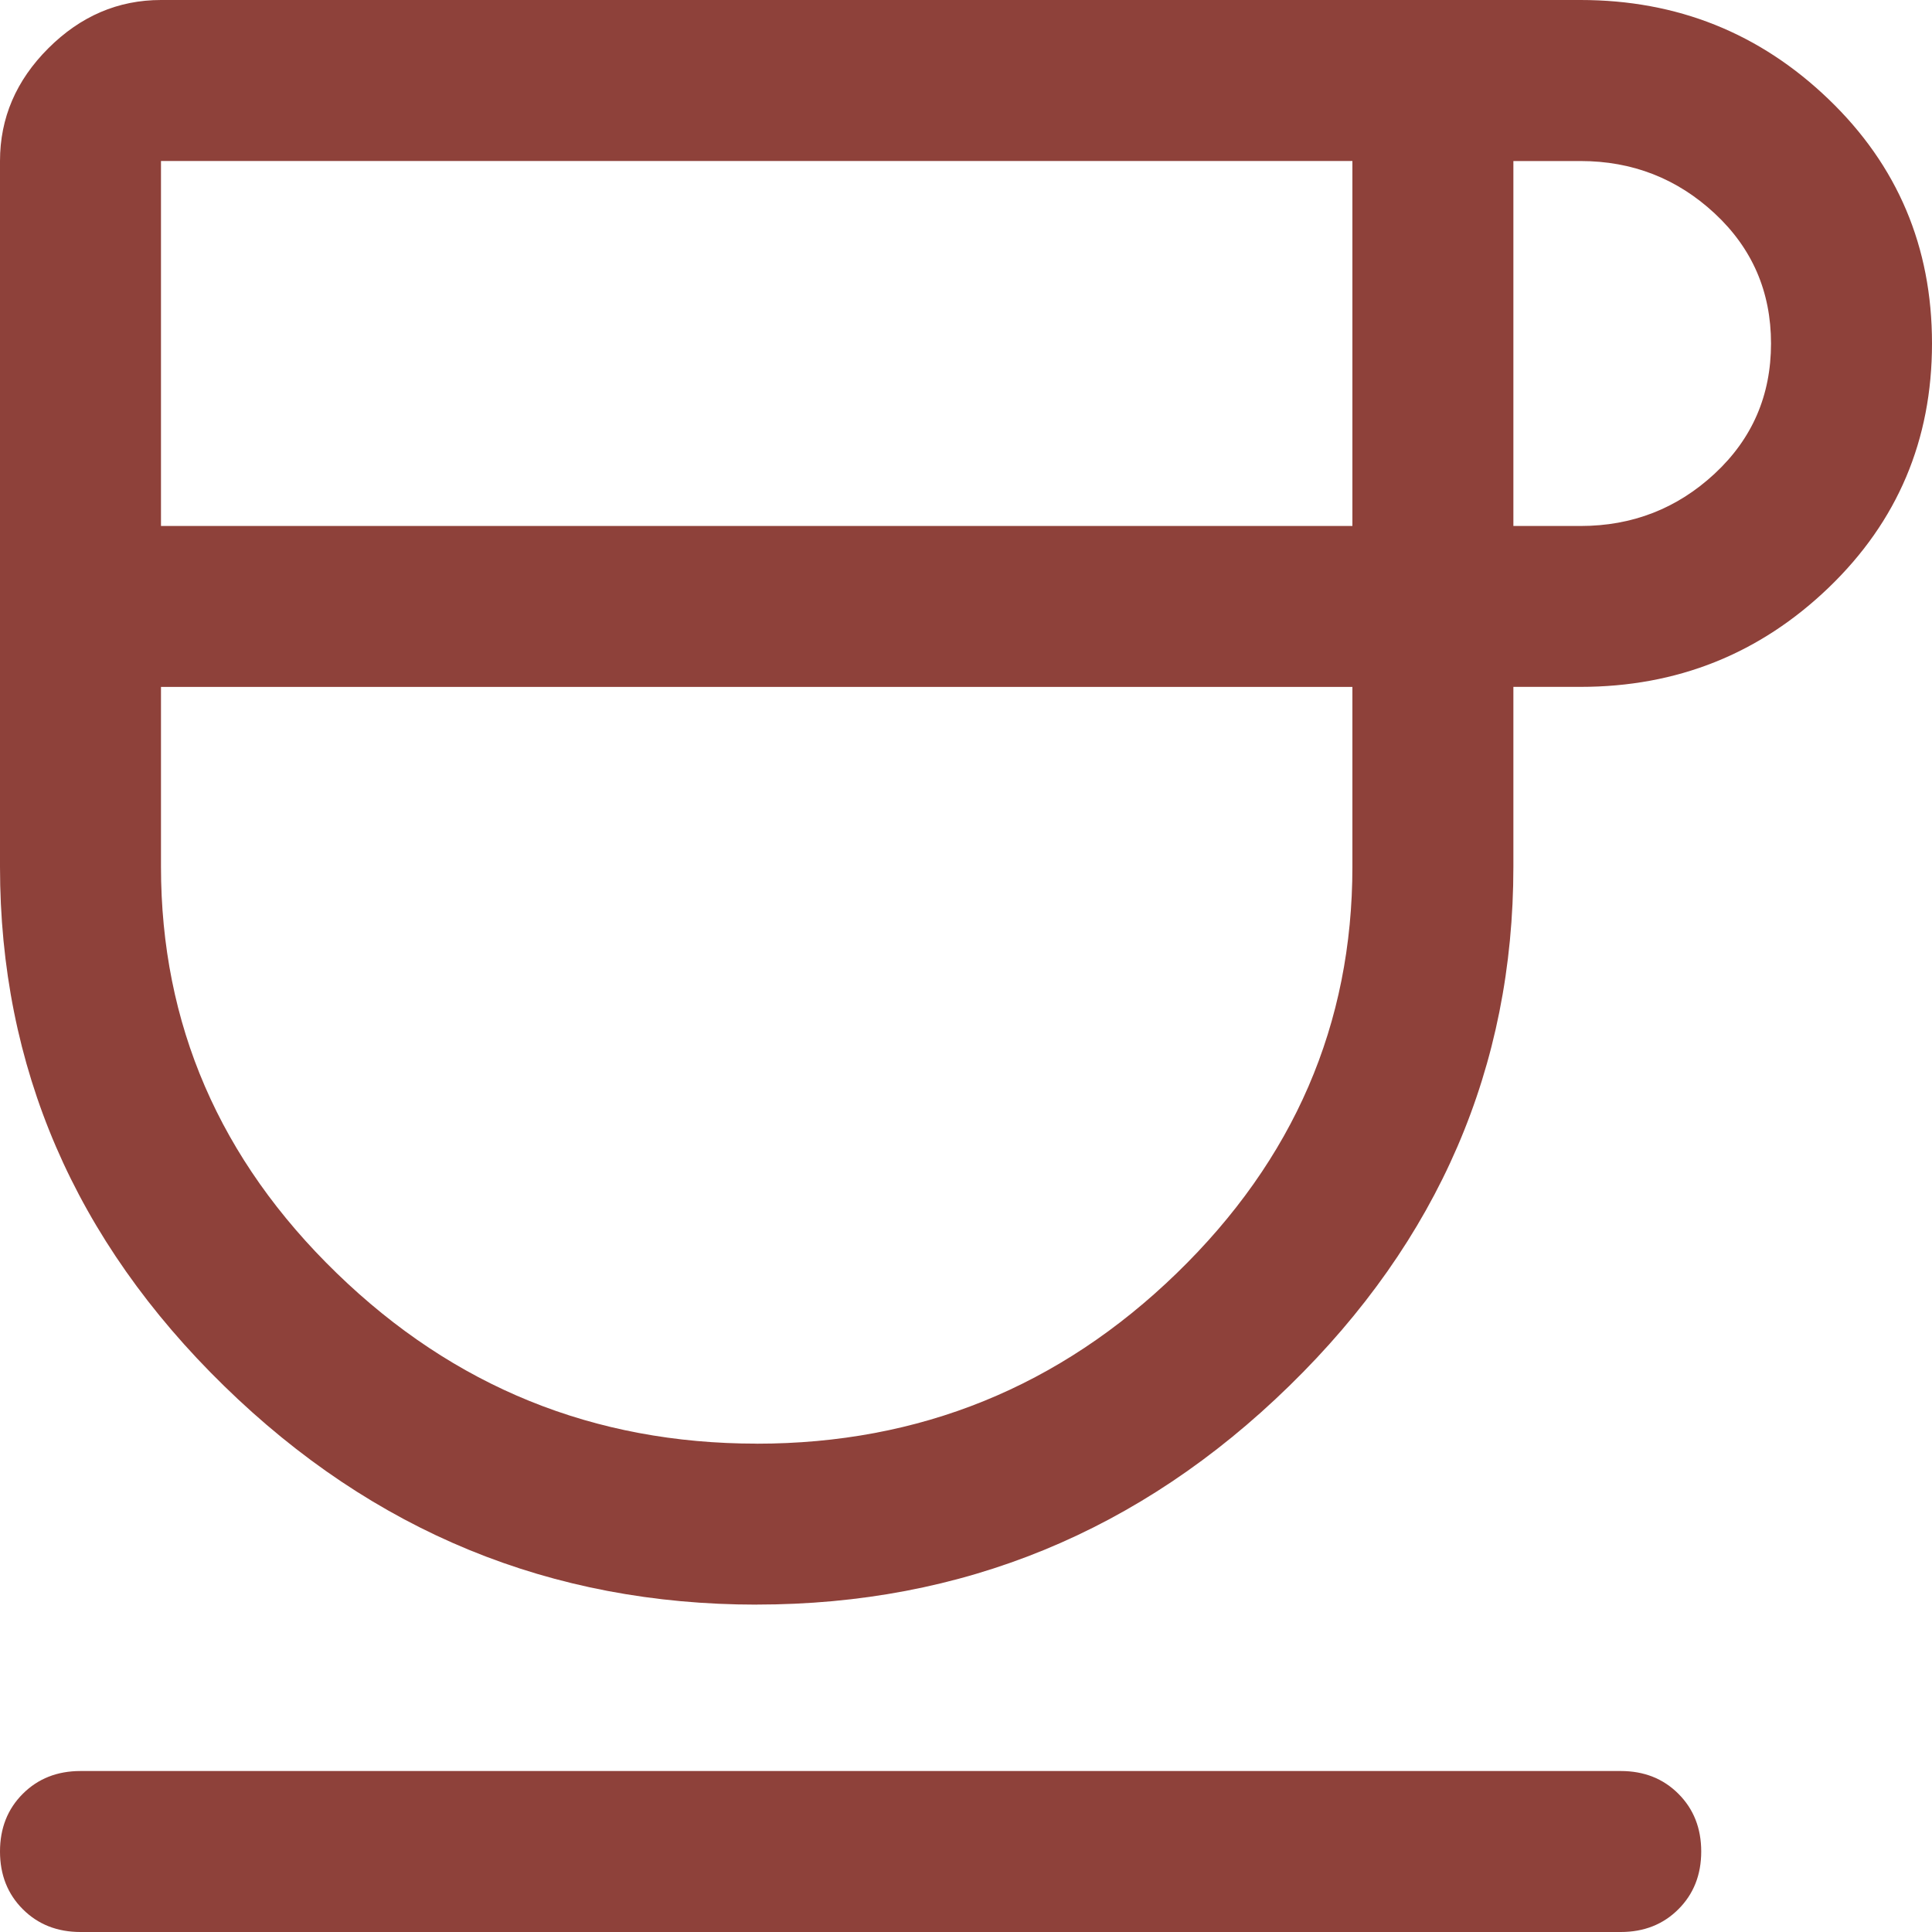
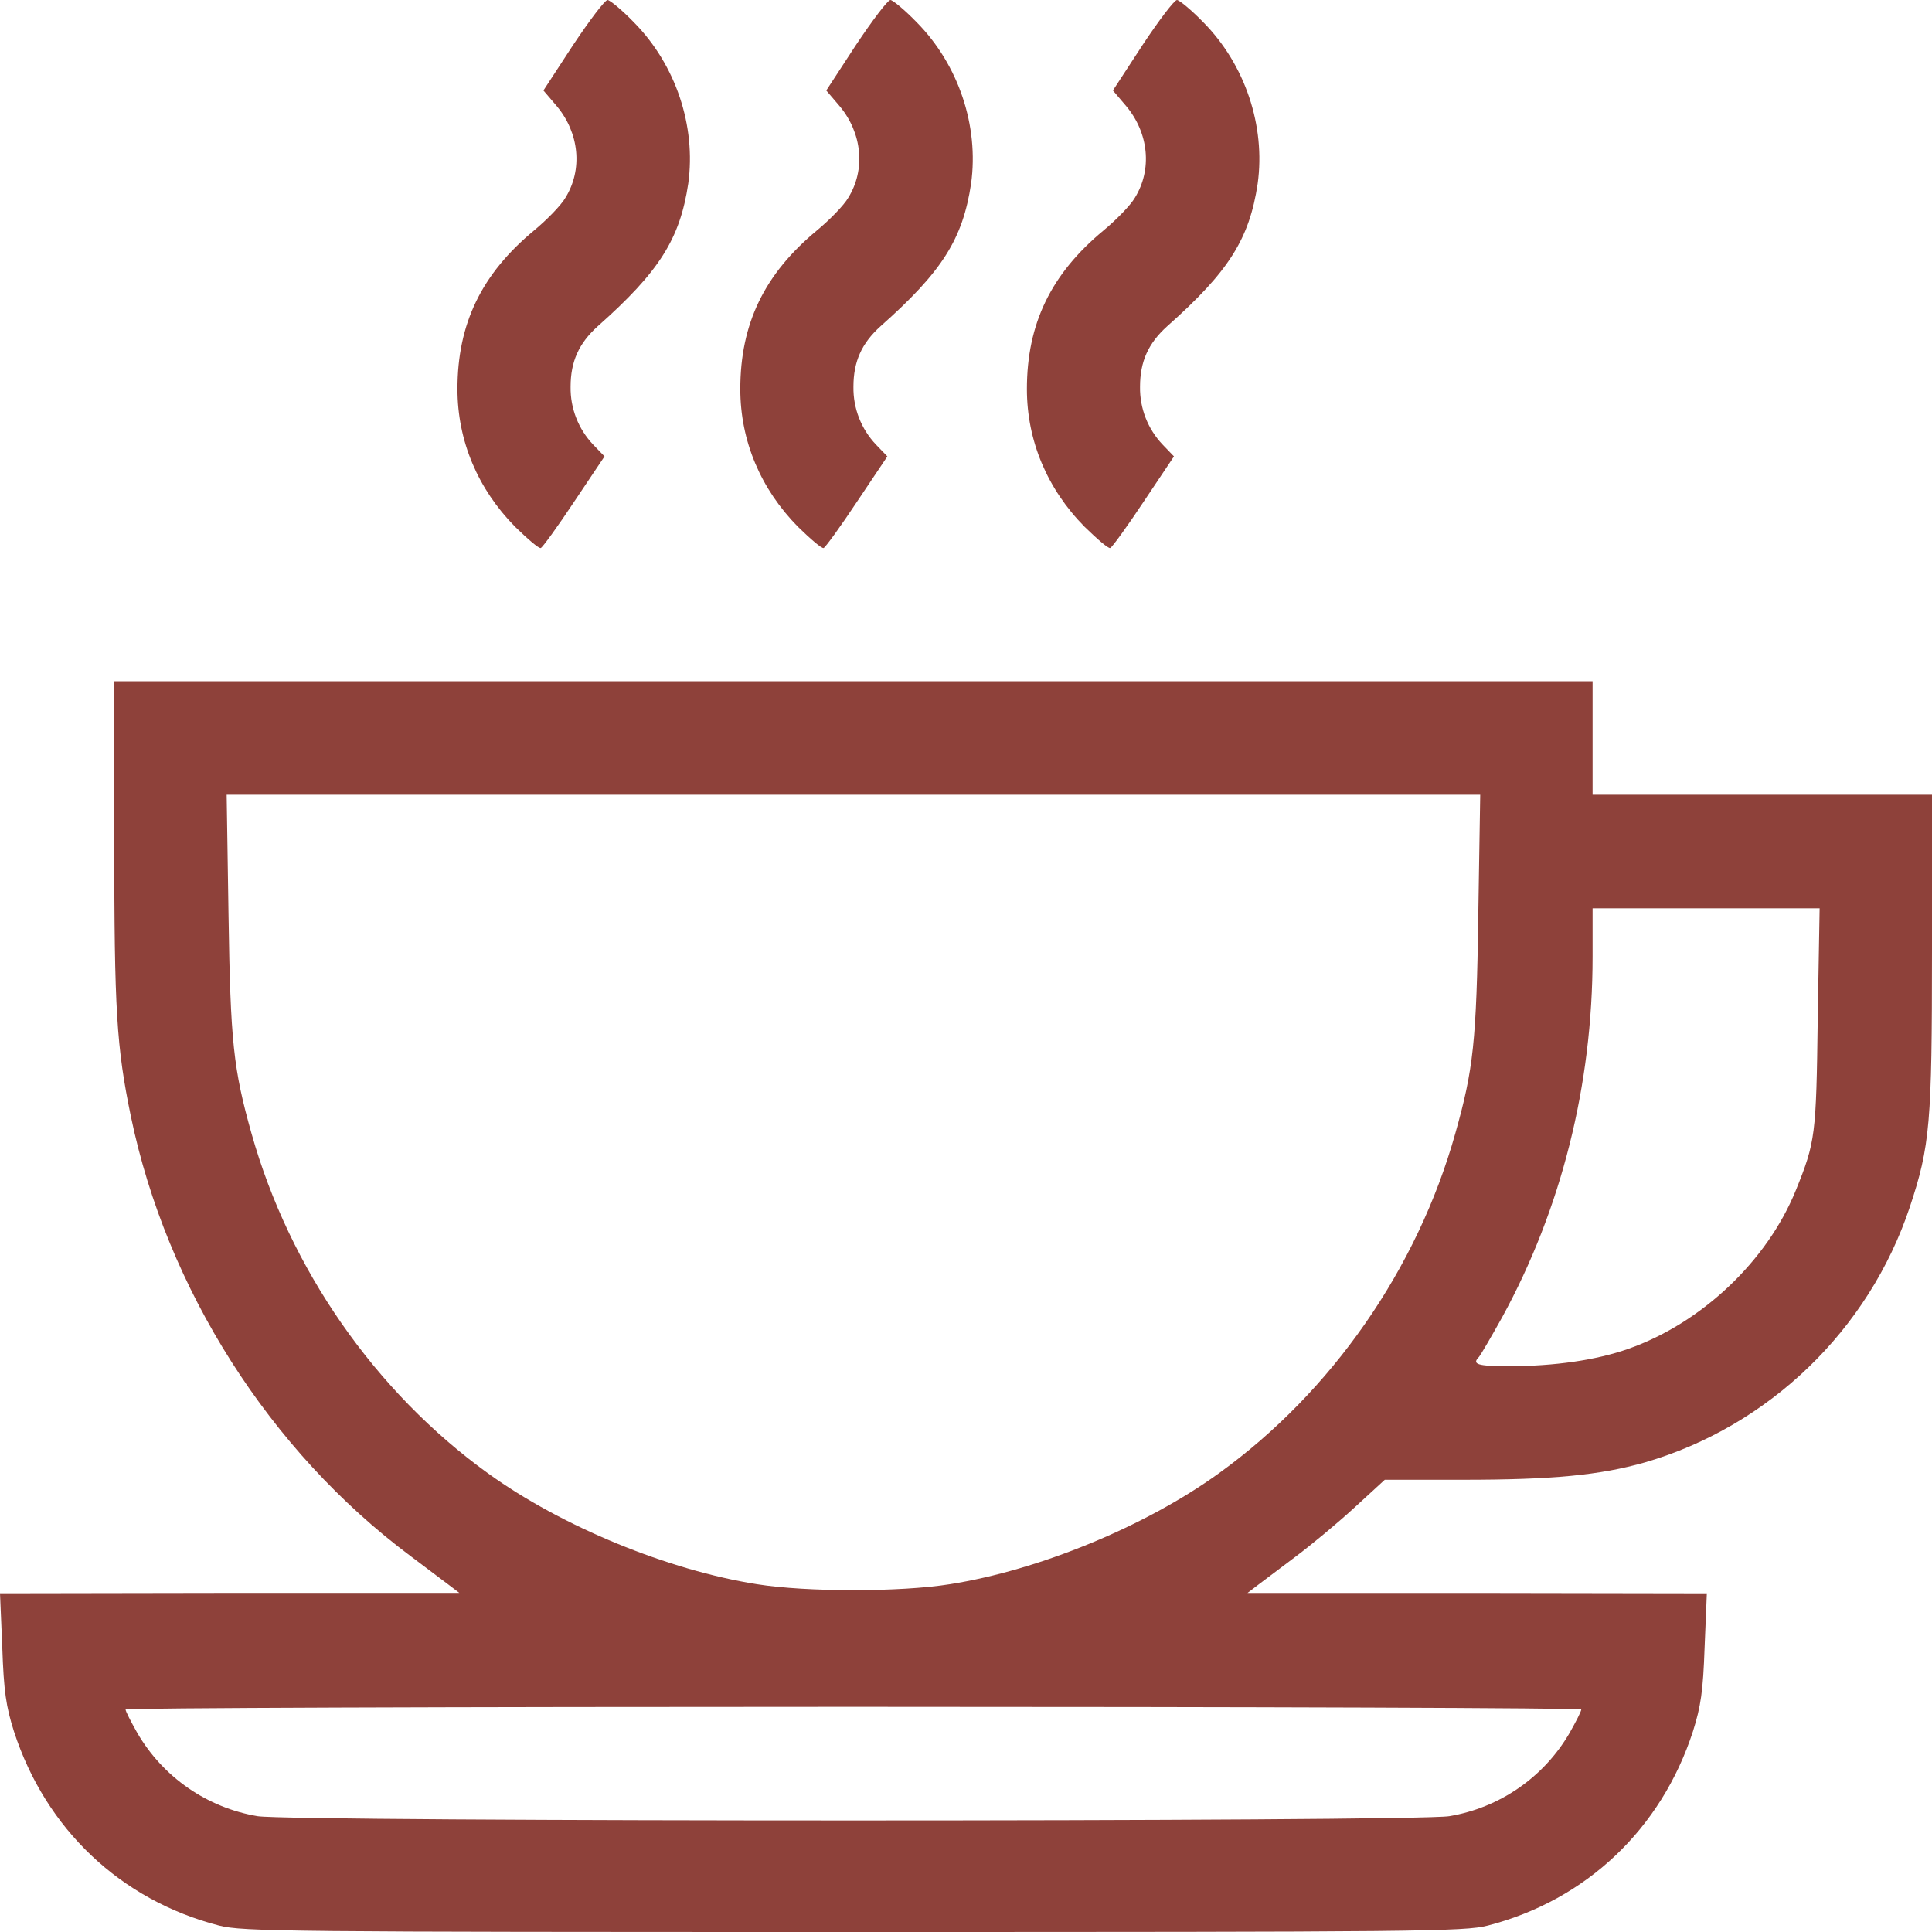
- <svg xmlns="http://www.w3.org/2000/svg" width="40" height="40" fill="none">
-   <path fill="#8E413A" d="M15.667 33.222c-4.26 0-7.936-1.509-11.028-4.528C1.546 25.676 0 22.093 0 17.944V3.334C0 2.443.333 1.666 1 1s1.444-1 2.333-1h29.39c2 0 3.712.685 5.138 2.056C39.287 3.426 40 5.11 40 7.11c0 2-.713 3.685-2.139 5.056-1.426 1.37-3.139 2.055-5.139 2.055h-1.389v3.722c0 4.149-1.546 7.732-4.639 10.75-3.092 3.019-6.768 4.528-11.027 4.528ZM3.333 10.89H28V3.333H3.333v7.556Zm12.334 19c3.37 0 6.268-1.176 8.694-3.528C26.787 24.01 28 21.204 28 17.944v-3.722H3.333v3.722c0 3.26 1.213 6.065 3.64 8.417 2.425 2.352 5.323 3.528 8.694 3.528Zm15.666-19h1.39c1.073 0 2-.361 2.777-1.083.778-.723 1.167-1.62 1.167-2.695 0-1.074-.39-1.972-1.167-2.694-.778-.723-1.704-1.084-2.778-1.084h-1.389v7.556ZM1.667 40c-.482 0-.88-.157-1.195-.472C.157 39.213 0 38.815 0 38.333c0-.481.157-.88.472-1.194.315-.315.713-.472 1.195-.472h31.889c.481 0 .88.157 1.194.472.315.315.472.713.472 1.194 0 .482-.157.88-.472 1.195-.315.315-.713.472-1.194.472H1.666Z" />
+ <svg xmlns="http://www.w3.org/2000/svg" width="50" height="50" fill="none">
+   <path fill="#8E413A" d="m14.825 1.175-.761 1.166.342.401c.585.696.683 1.646.224 2.38-.107.187-.478.569-.81.843-1.357 1.126-1.981 2.41-1.981 4.104 0 1.341.527 2.585 1.493 3.565.322.313.615.568.664.548.048-.02.439-.558.868-1.205l.781-1.165-.293-.304a2.122 2.122 0 0 1-.585-1.498c0-.656.215-1.127.703-1.567 1.6-1.42 2.127-2.263 2.342-3.693.205-1.488-.322-3.075-1.406-4.172C16.094.255 15.782 0 15.723 0c-.068 0-.468.529-.898 1.175ZM22.145 1.175l-.761 1.166.342.401c.585.696.683 1.646.224 2.38-.107.187-.478.569-.81.843-1.357 1.126-1.981 2.41-1.981 4.104 0 1.341.527 2.585 1.493 3.565.322.313.615.568.664.548.048-.02.439-.558.868-1.205l.781-1.165-.293-.304a2.122 2.122 0 0 1-.585-1.498c0-.656.214-1.127.702-1.567 1.601-1.42 2.128-2.263 2.343-3.693.205-1.488-.322-3.075-1.406-4.172C23.414.255 23.102 0 23.043 0c-.068 0-.468.529-.898 1.175ZM29.563 1.175l-.761 1.166.341.401c.586.696.683 1.646.225 2.38-.108.187-.479.569-.81.843-1.357 1.126-1.982 2.41-1.982 4.104 0 1.341.527 2.585 1.494 3.565.322.313.614.568.663.548.049-.02.44-.558.869-1.205l.78-1.165-.292-.304a2.122 2.122 0 0 1-.586-1.498c0-.656.215-1.127.703-1.567 1.6-1.42 2.128-2.263 2.342-3.693.205-1.488-.322-3.075-1.405-4.172C30.83.255 30.519 0 30.46 0c-.069 0-.469.529-.898 1.175ZM2.957 21.763c0 4.398.059 5.328.43 7.13.927 4.466 3.591 8.658 7.242 11.381.38.284.82.617.976.735l.283.215H5.944L0 41.234l.059 1.4c.039 1.137.097 1.529.302 2.175.82 2.527 2.762 4.368 5.31 5.025.605.156 1.786.166 16.416.166s15.81-.01 16.416-.166c2.547-.657 4.49-2.498 5.31-5.025.204-.646.263-1.038.302-2.174l.058-1.4-5.943-.01h-5.944l.283-.216c.156-.118.595-.45.976-.735.38-.284 1.054-.842 1.493-1.244l.8-.734h2.01c2.343 0 3.553-.118 4.725-.45 3.201-.931 5.787-3.419 6.851-6.602.527-1.587.576-2.174.576-6.64v-4.036h-8.784V17.63H2.957v4.133Zm35.302 1.91c-.049 3.3-.127 3.996-.596 5.661-.985 3.506-3.2 6.69-6.119 8.795-1.913 1.381-4.665 2.508-6.959 2.87-1.288.206-3.709.206-4.997 0-2.293-.362-5.046-1.489-6.959-2.87-2.918-2.105-5.133-5.289-6.12-8.795-.468-1.665-.546-2.36-.595-5.661l-.048-3.105h32.442l-.05 3.105Zm8.784 2.693c-.04 3.027-.059 3.183-.566 4.437-.742 1.832-2.44 3.438-4.334 4.104-.83.294-1.922.45-3.084.45-.83 0-.976-.048-.78-.244.048-.06.312-.51.595-1.019 1.532-2.801 2.342-6.014 2.342-9.334v-1.254h5.876l-.05 2.86Zm-6.12 17.875c0 .049-.136.313-.302.607a4.454 4.454 0 0 1-3.114 2.155c-.878.147-29.963.147-30.841 0a4.454 4.454 0 0 1-3.113-2.155c-.166-.294-.303-.558-.303-.607 0-.04 8.472-.069 18.837-.069s18.836.03 18.836.069Z" />
</svg>
